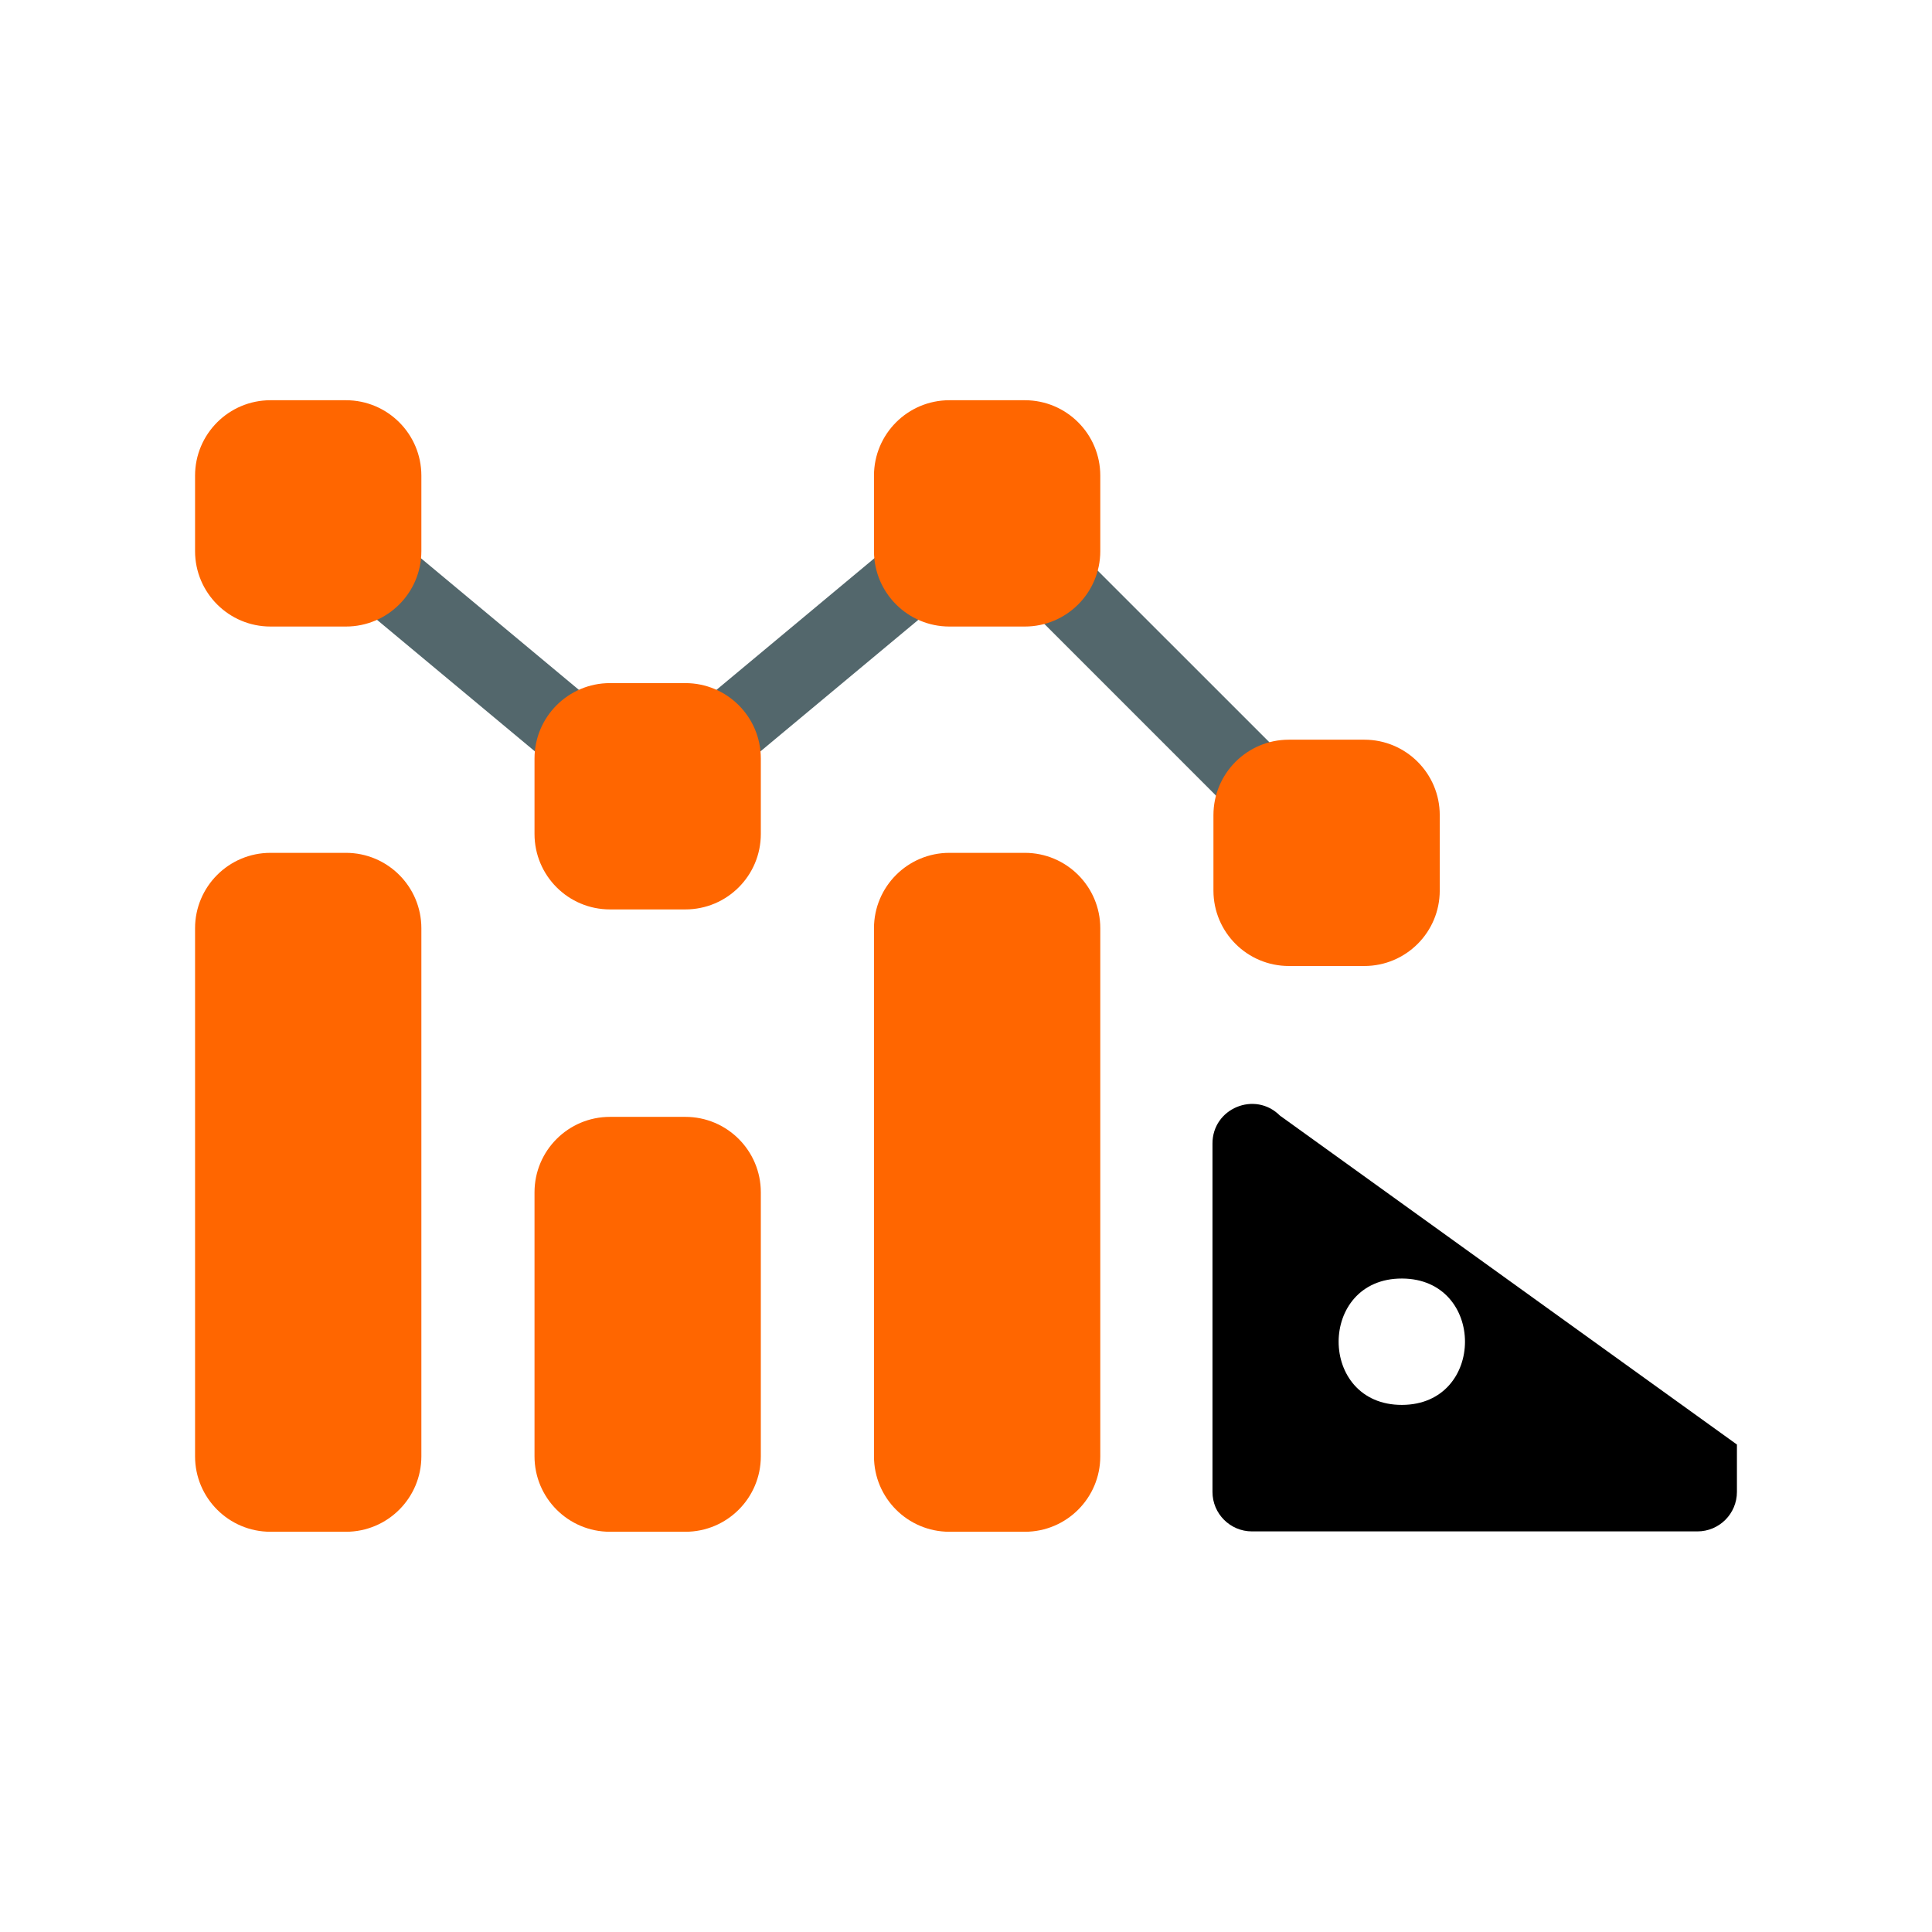
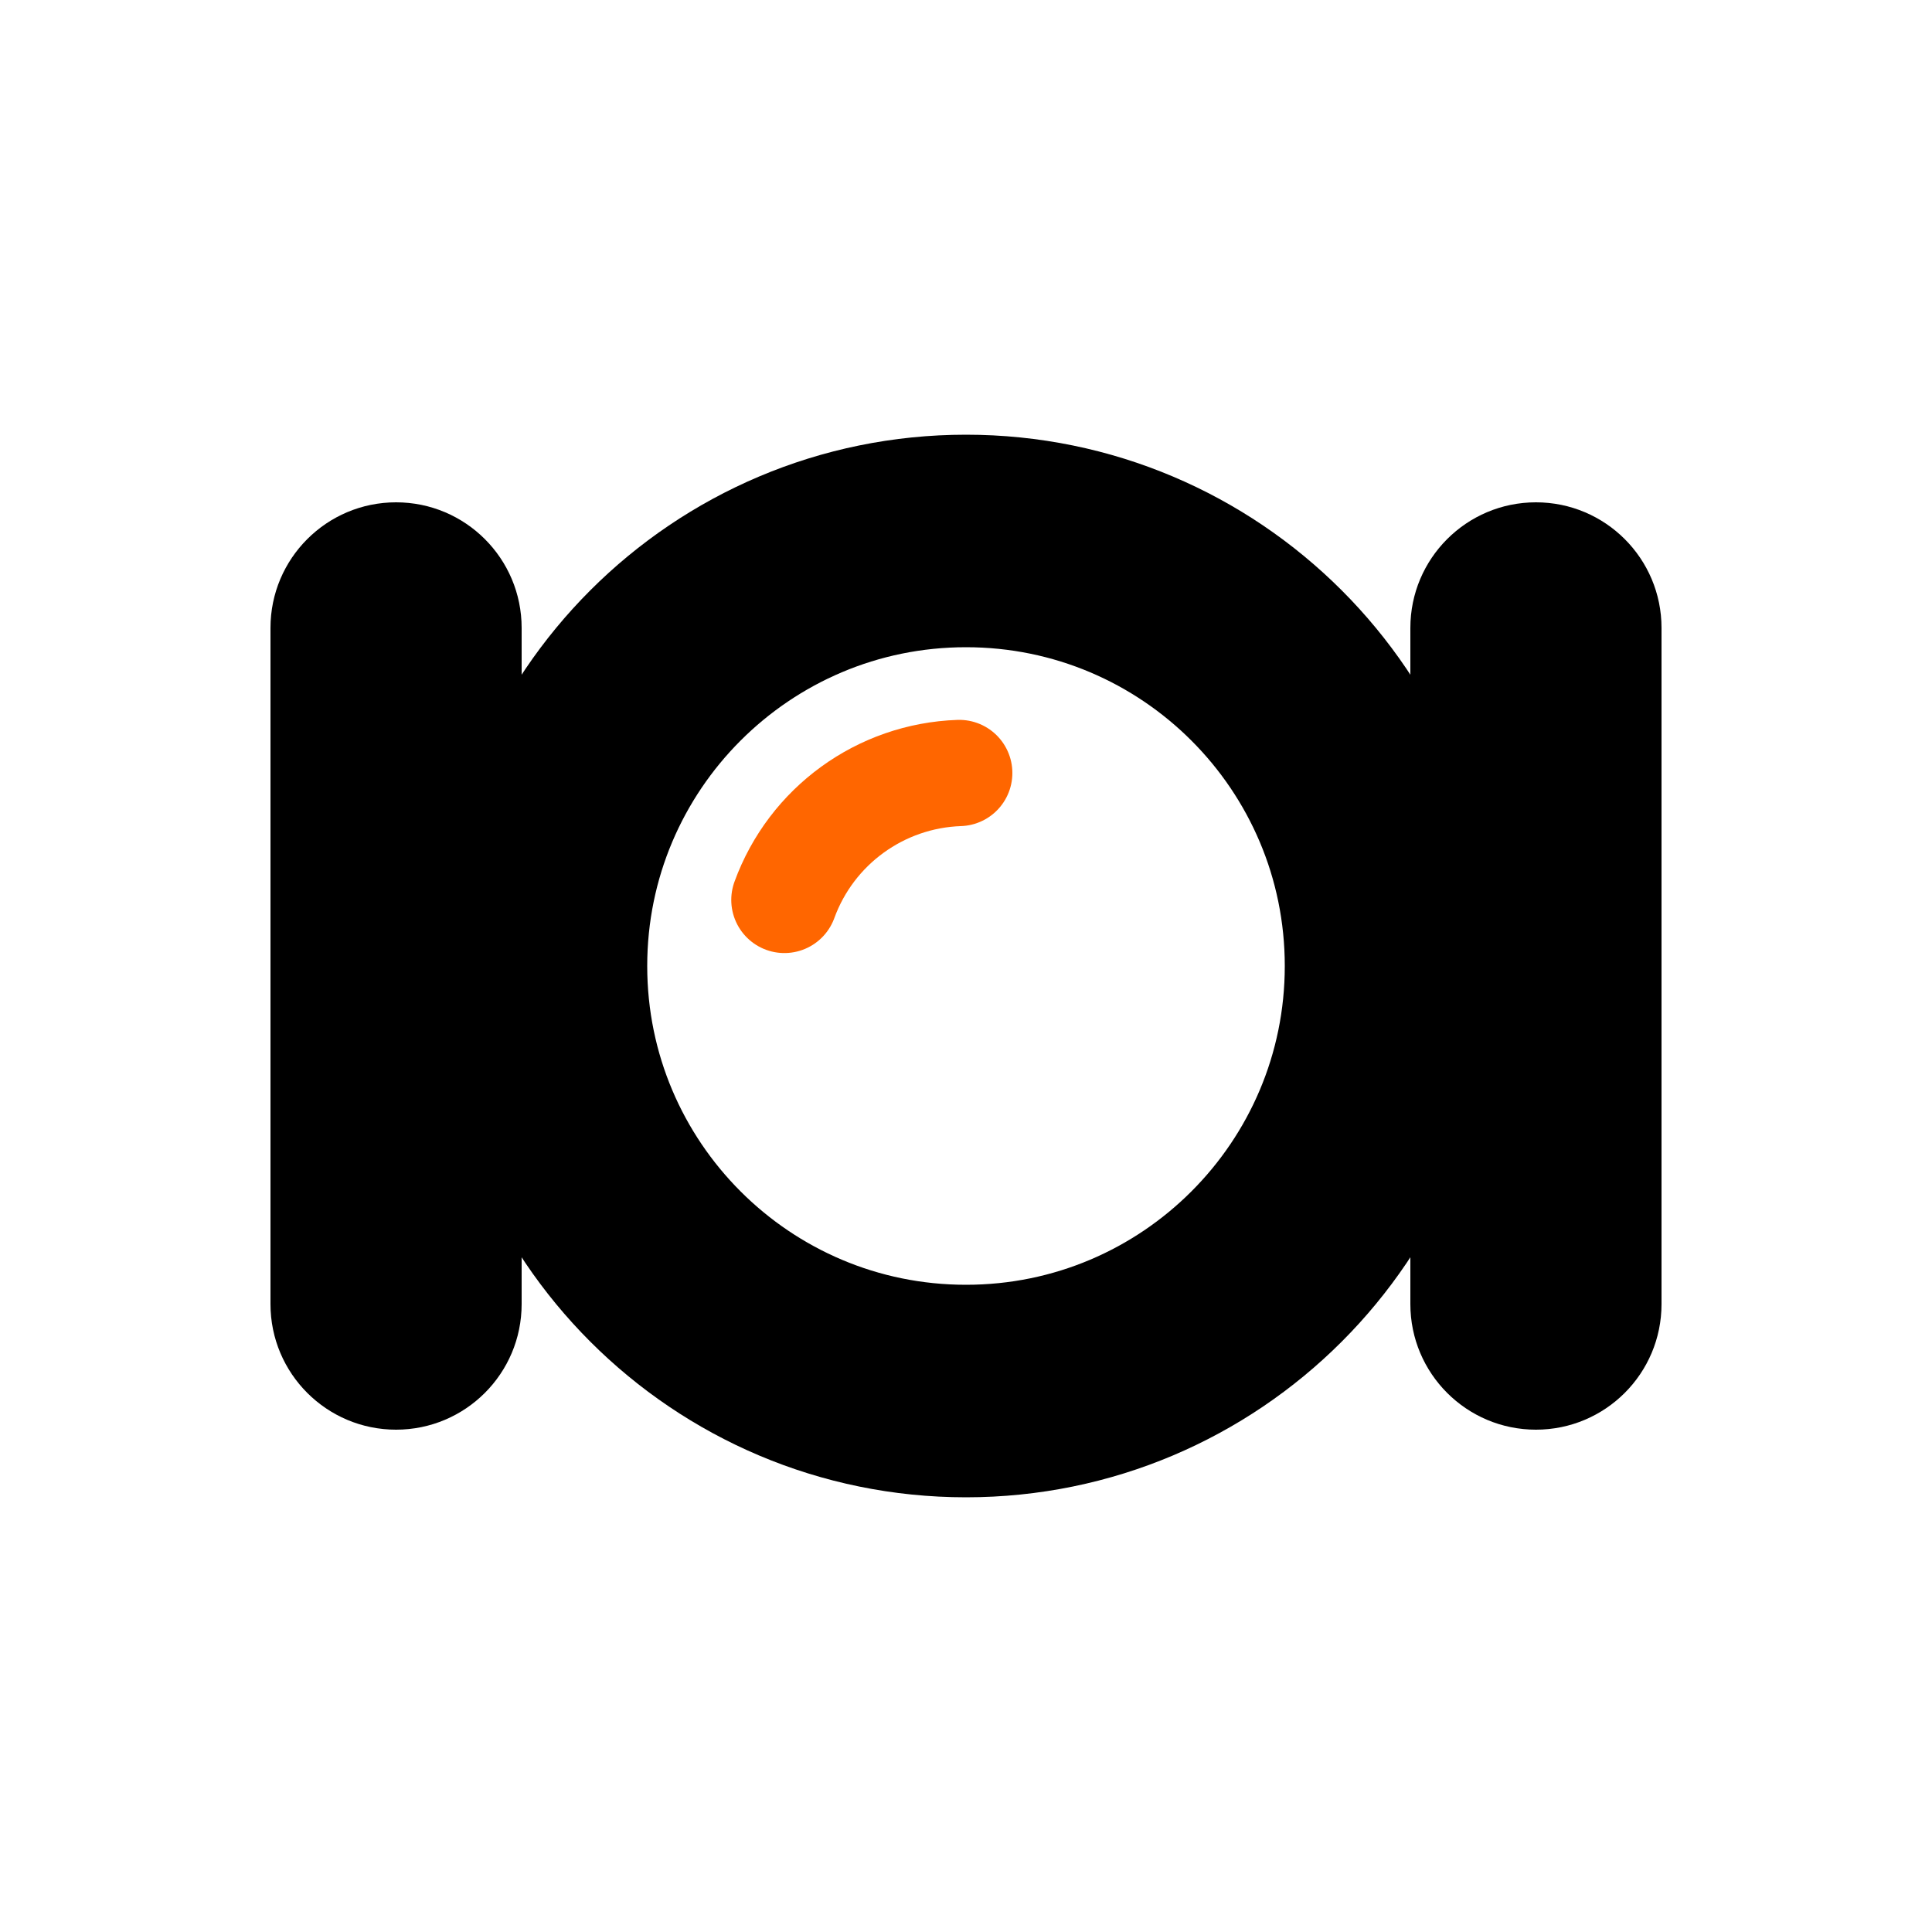
- <svg xmlns="http://www.w3.org/2000/svg" width="500" height="500" viewBox="0 0 132.292 132.292" version="1.1" id="svg1" xml:space="preserve">
-   <defs id="defs1" />
-   <g id="layer1">
-     <g fill="none" id="g5" transform="matrix(-1.291349,0,0,1.291349,107.6249,14.49187)">
-       <path fill="#219653" fill-rule="evenodd" d="m 33,68 c 1.105,0 2,-0.895 2,-2 V 38 c 0,-1.105 -0.895,-2 -2,-2 h -4 c -1.105,0 -2,0.895 -2,2 v 28 c 0,1.105 0.895,2 2,2 z M 51,50 c 1.105,0 2,0.895 2,2 v 14 c 0,1.105 -0.895,2 -2,2 h -4 c -1.105,0 -2,-0.895 -2,-2 V 52 c 0,-1.105 0.895,-2 2,-2 z m 18,18 c 1.105,0 2,-0.895 2,-2 V 38 c 0,-1.105 -0.895,-2 -2,-2 h -4 c -1.105,0 -2,0.895 -2,2 v 28 c 0,1.105 0.895,2 2,2 z" clip-rule="evenodd" id="path1" style="fill:#ff6600" />
-       <path fill="#219653" d="m 33,38 v 28 h 4 V 38 Z m -4,0 h 4 v -4 h -4 z m 0,28 V 38 h -4 v 28 z m 4,0 h -4 v 4 h 4 z m 22,0 V 52 h -4 v 14 z m -8,4 h 4 V 66 H 47 Z M 43,52 v 14 h 4 V 52 Z m 8,-4 h -4 v 4 h 4 z M 69,38 v 28 h 4 V 38 Z m -4,0 h 4 v -4 h -4 z m 0,28 V 38 h -4 v 28 z m 4,0 h -4 v 4 h 4 z m -8,0 c 0,2.209 1.791,4 4,4 v -4 z m 4,-32 c -2.209,0 -4,1.791 -4,4 h 4 z m 4,32 v 4 c 2.209,0 4,-1.791 4,-4 z m 4,-28 c 0,-2.209 -1.791,-4 -4,-4 v 4 z M 47,52 v -4 c -2.209,0 -4,1.791 -4,4 z m 0,14 h -4 c 0,2.209 1.791,4 4,4 z m 8,-14 c 0,-2.209 -1.791,-4 -4,-4 v 4 z m -4,14 v 4 c 2.209,0 4,-1.791 4,-4 z m -26,0 c 0,2.209 1.791,4 4,4 v -4 z m 4,-32 c -2.209,0 -4,1.791 -4,4 h 4 z m 4,32 v 4 c 2.209,0 4,-1.791 4,-4 z m 4,-28 c 0,-2.209 -1.791,-4 -4,-4 v 4 z" id="path2" style="fill:#ff6600" />
-       <path fill="#4f4f4f" d="M 15,29.171 A 2.001,2.001 0 0 0 17.83,32 Z M 29,20.828 A 2,2 0 1 0 26.172,18 Z m 6.968,-3.291 a 2,2 0 1 0 -2.56,3.072 z m 8.064,11.926 a 2,2 0 0 0 2.56,-3.073 z m 7.376,-3.073 a 2,2 0 0 0 2.56,3.073 z M 64.593,20.61 A 2,2 0 1 0 62.032,17.537 Z M 17.829,32 29,20.828 26.172,18 15,29.17 Z m 15.579,-11.39 10.624,8.853 2.56,-3.073 -10.624,-8.853 z m 20.56,8.853 10.625,-8.853 -2.561,-3.073 -10.624,8.853 z" id="path3" style="fill:#53676c" />
-       <path fill="#219653" fill-rule="evenodd" d="m 35,14 a 2,2 0 0 0 -2,-2 h -4 a 2,2 0 0 0 -2,2 v 4 a 2,2 0 0 0 2,2 h 4 a 2,2 0 0 0 2,-2 z M 17,32 a 2,2 0 0 0 -2,-2 h -4 a 2,2 0 0 0 -2,2 v 4 a 2,2 0 0 0 2,2 h 4 a 2,2 0 0 0 2,-2 z m 28,-3 a 2,2 0 0 1 2,-2 h 4 a 2,2 0 0 1 2,2 v 4 a 2,2 0 0 1 -2,2 H 47 A 2,2 0 0 1 45,33 Z M 71,14 a 2,2 0 0 0 -2,-2 h -4 a 2,2 0 0 0 -2,2 v 4 a 2,2 0 0 0 2,2 h 4 a 2,2 0 0 0 2,-2 z" clip-rule="evenodd" id="path4" style="fill:#ff6600" />
-       <path fill="#219653" d="m 29,14 h 4 v -4 h -4 z m 0,4 v -4 h -4 v 4 z m 4,0 h -4 v 4 h 4 z m 0,-4 v 4 h 4 V 14 Z M 11,32 h 4 v -4 h -4 z m 0,4 V 32 H 7 v 4 z m 4,0 h -4 v 4 h 4 z m 0,-4 v 4 h 4 v -4 z m 36,-7 h -4 v 4 h 4 z m 4,8 v -4 h -4 v 4 z m -8,4 h 4 v -4 h -4 z m -4,-8 v 4 h 4 V 29 Z M 65,14 h 4 v -4 h -4 z m 0,4 v -4 h -4 v 4 z m 4,0 h -4 v 4 h 4 z m 0,-4 v 4 h 4 v -4 z m 0,8 a 4,4 0 0 0 4,-4 h -4 z m -8,-4 a 4,4 0 0 0 4,4 v -4 z m 8,-4 h 4 a 4,4 0 0 0 -4,-4 z m -4,-4 a 4,4 0 0 0 -4,4 h 4 z M 47,33 h -4 a 4,4 0 0 0 4,4 z m 4,0 v 4 a 4,4 0 0 0 4,-4 z m -4,-8 a 4,4 0 0 0 -4,4 h 4 z m 4,4 h 4 A 4,4 0 0 0 51,25 Z M 15,40 a 4,4 0 0 0 4,-4 H 15 Z M 7,36 a 4,4 0 0 0 4,4 v -4 z m 8,-4 h 4 a 4,4 0 0 0 -4,-4 z m -4,-4 a 4,4 0 0 0 -4,4 h 4 z m 22,-6 a 4,4 0 0 0 4,-4 h -4 z m -8,-4 a 4,4 0 0 0 4,4 v -4 z m 8,-4 h 4 a 4,4 0 0 0 -4,-4 z m -4,-4 a 4,4 0 0 0 -4,4 h 4 z" id="path5" style="fill:#ff6600" />
-       <path fill="currentColor" d="m 93.195,78.627 c -1.658,-1.663 -4.499,-0.485 -4.494,1.864 V 103.702 c 0,1.453 1.178,2.631 2.631,2.631 h 29.683 c 1.453,0 2.631,-1.178 2.631,-2.631 v -3.157 m -22.316,-2.641 c -5.631,0.018 -5.631,-8.438 0,-8.42 5.595,0.018 5.595,8.402 0,8.42" id="path1-5" style="stroke-width:5.262" transform="matrix(-0.7957869,0,0,0.7957869,89.63799,-14.63798)" />
-     </g>
-   </g>
+ <svg xmlns="http://www.w3.org/2000/svg" viewBox="0 0 100 100">
+   <rect x="14" y="26" width="13" height="48" rx="6.5" fill="currentColor" />
+   <rect x="73" y="26" width="13" height="48" rx="6.5" fill="currentColor" />
+   <circle cx="50" cy="50" r="22" fill="none" stroke="currentColor" stroke-width="11" />
+   <path d="M40.60 46.58 A10 10 0 0 1 49.65 40.01" fill="none" stroke="#FF6600" stroke-width="5.5" stroke-linecap="round" />
</svg>
